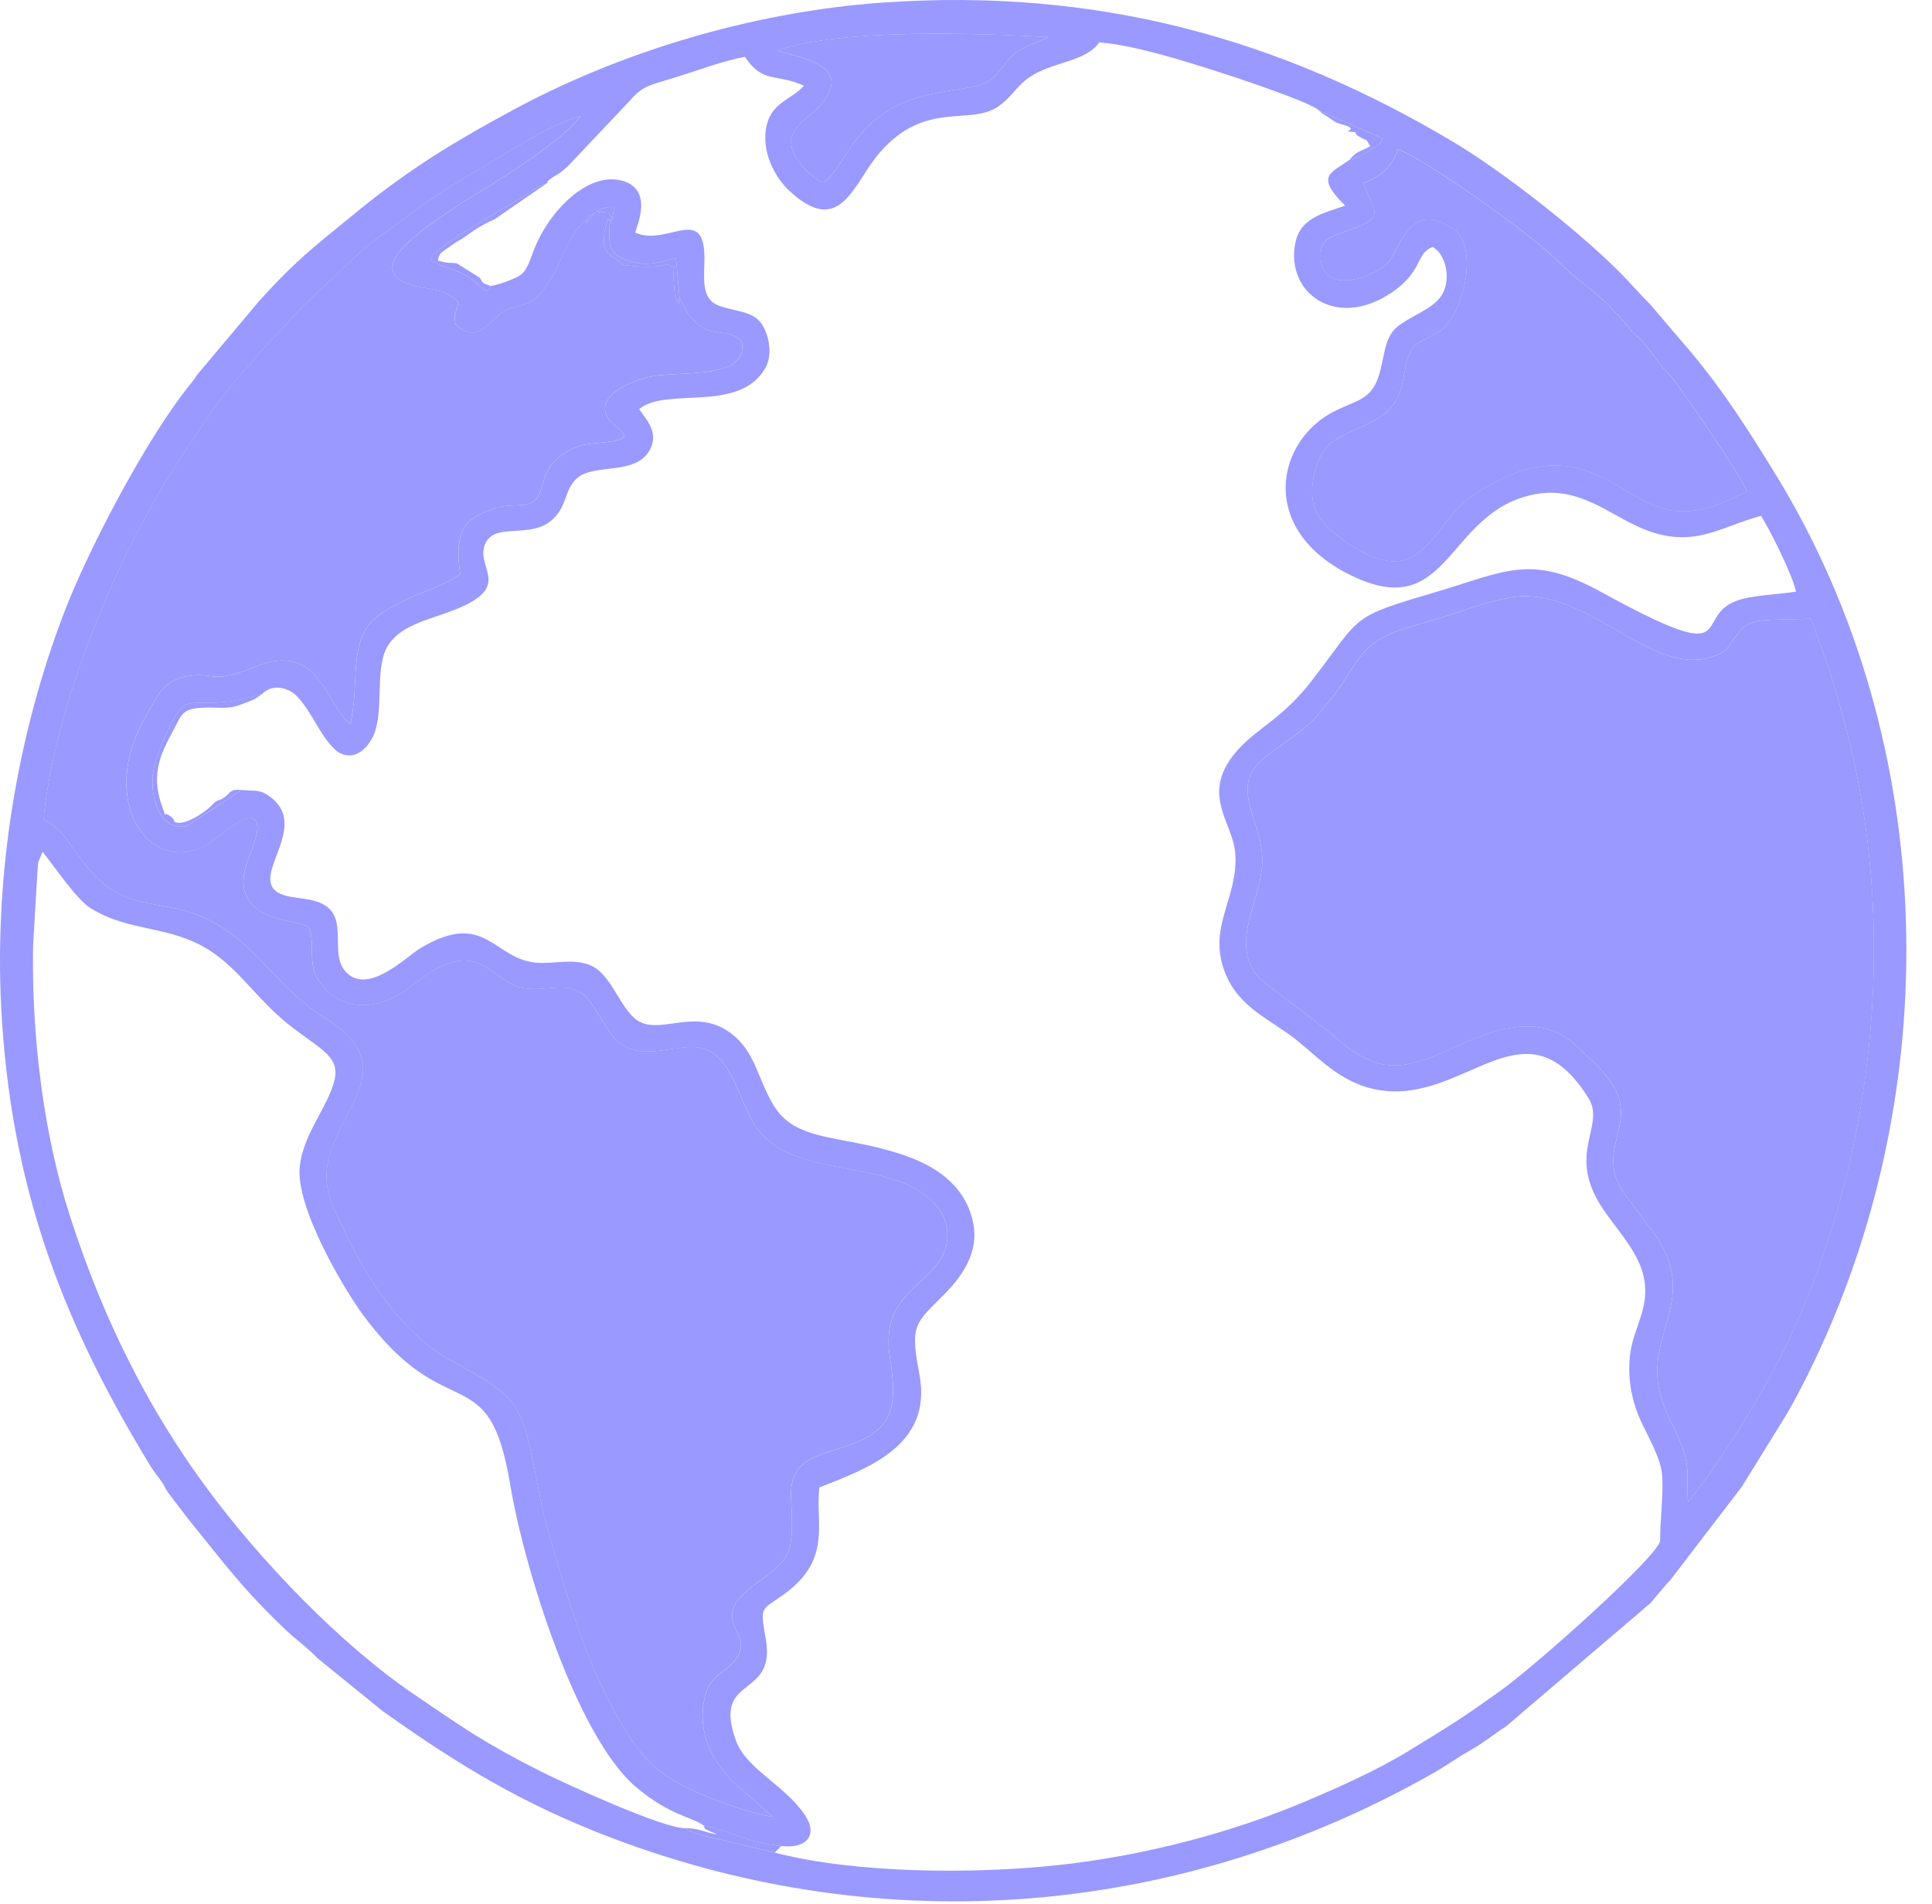
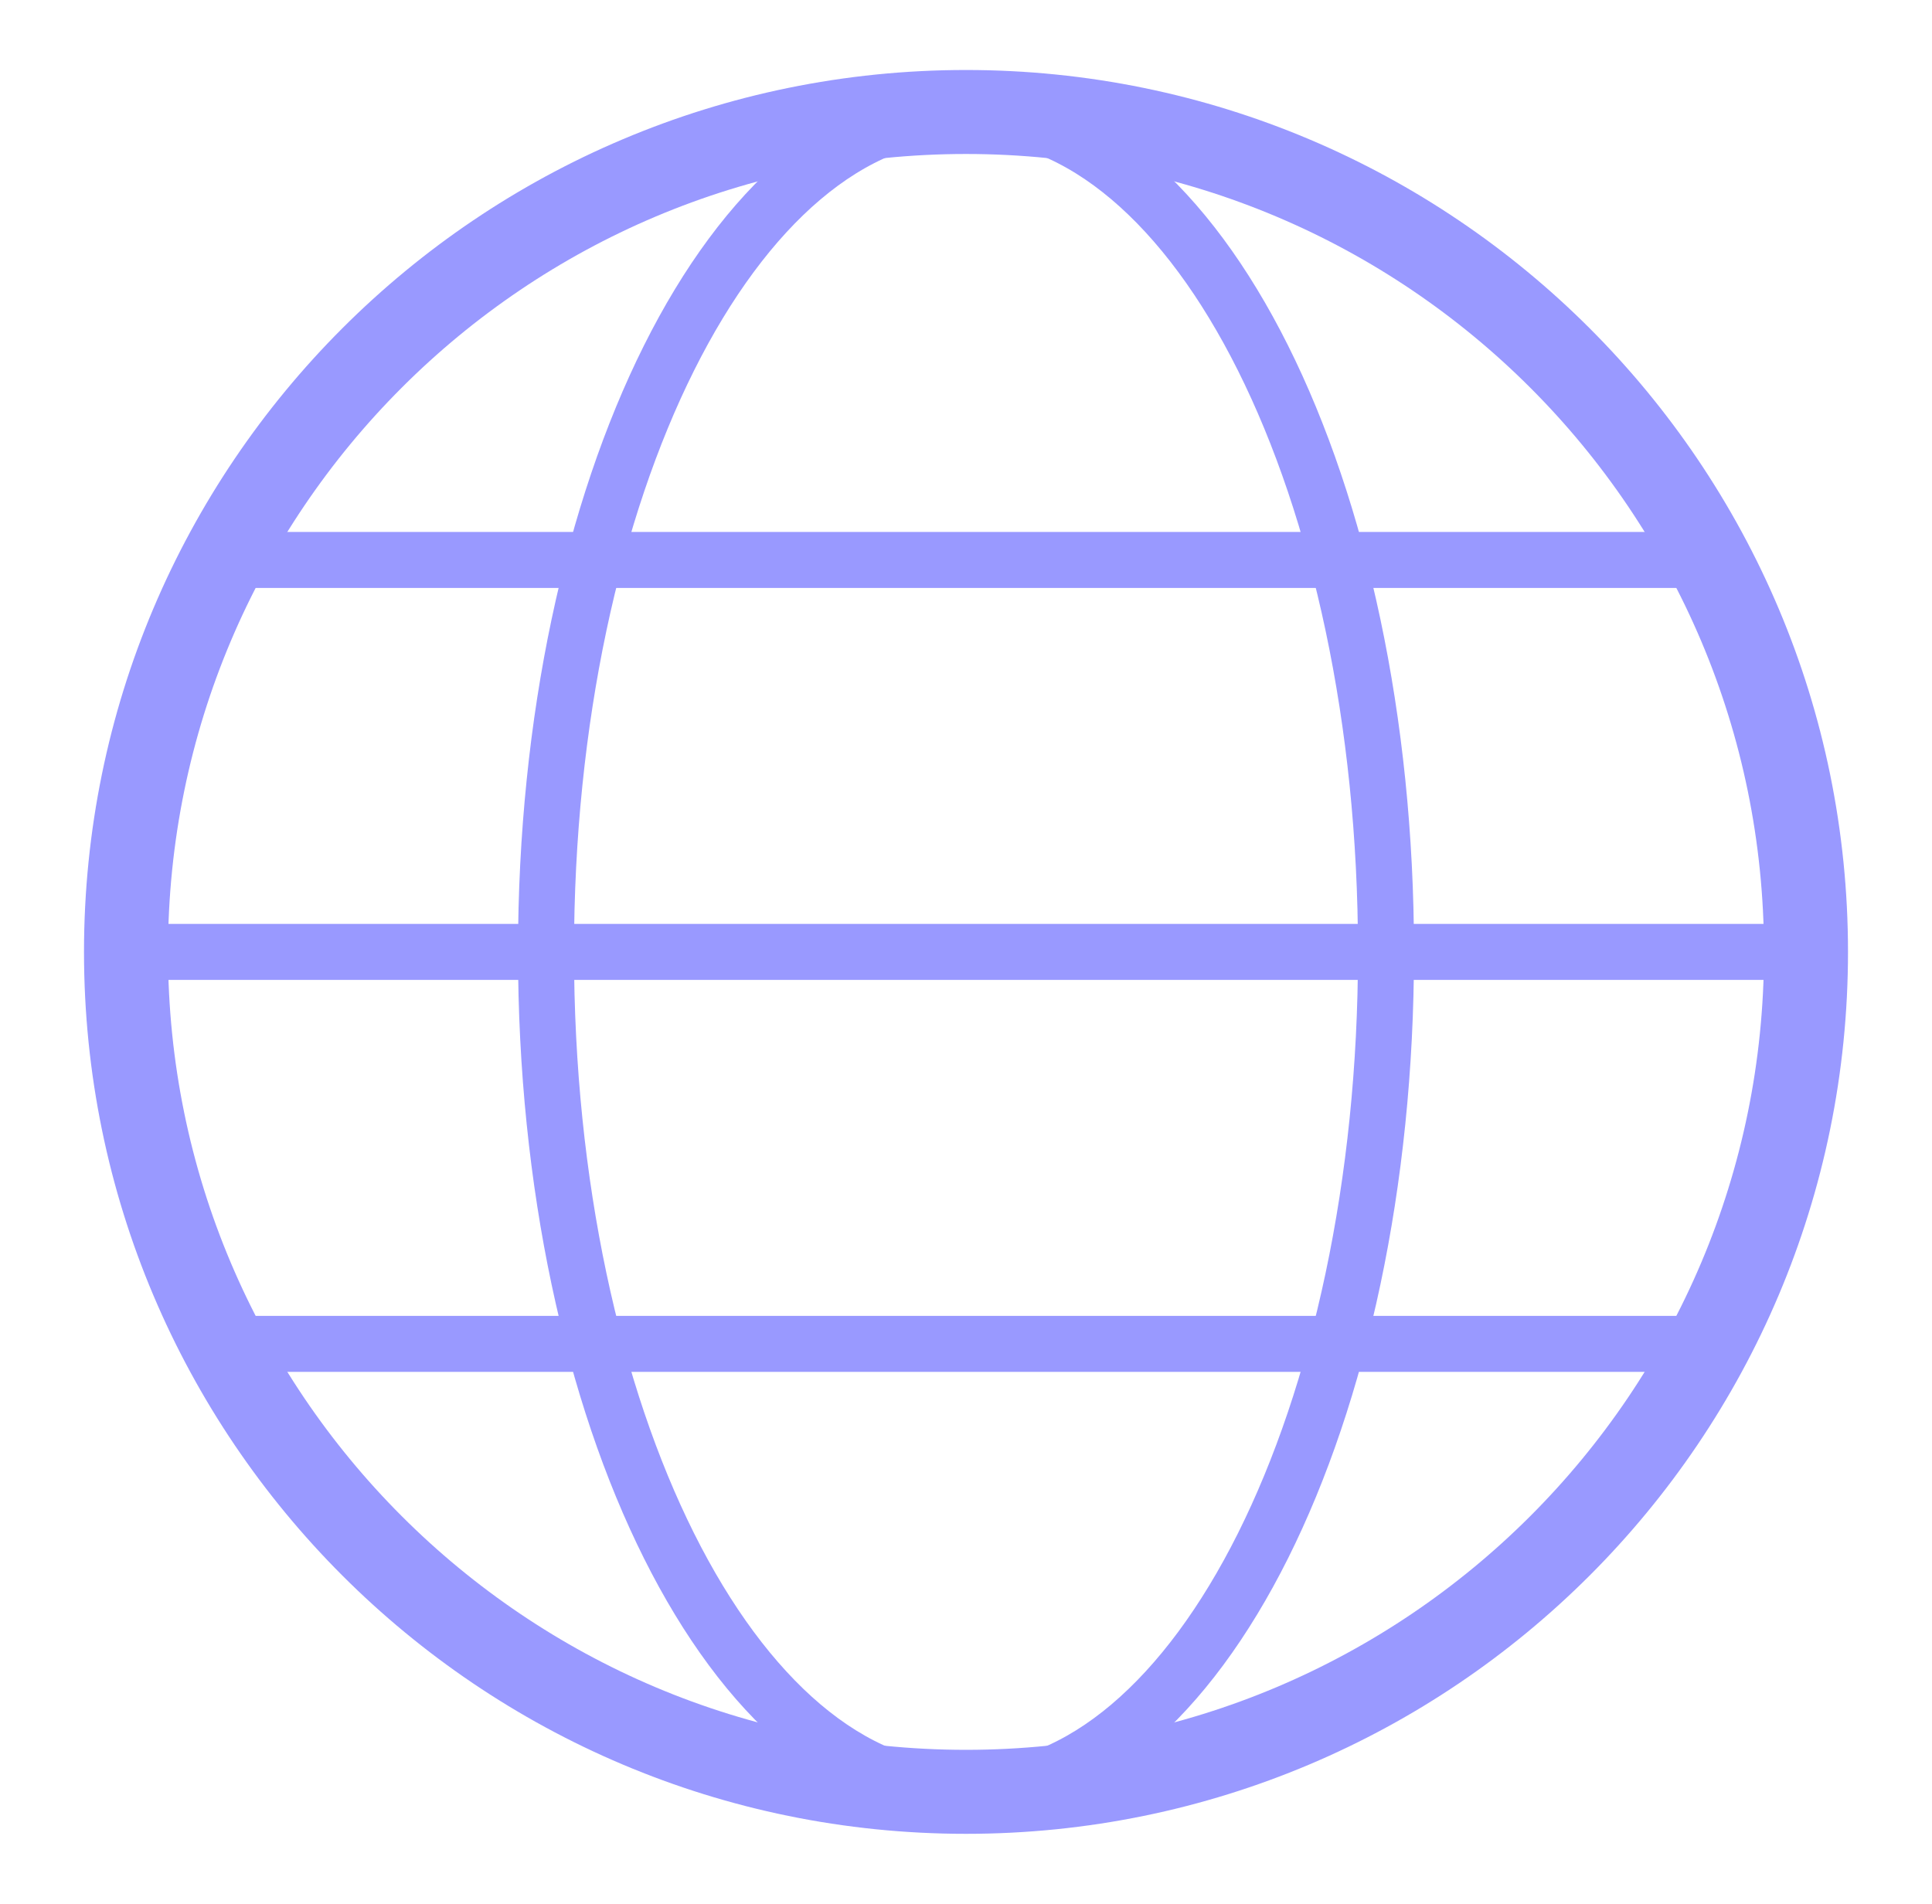
<svg xmlns="http://www.w3.org/2000/svg" width="69" height="68" viewBox="0 0 69 68" fill="none">
-   <path fill-rule="evenodd" clip-rule="evenodd" d="M21.01 7.776C20.571 8.123 20.349 8.546 20.08 9.153C19.029 11.519 18.565 10.528 17.678 11.367C17.23 11.79 16.895 12.152 16.267 11.584C16.187 11.121 16.317 11.175 16.366 10.788C15.875 10.337 15.692 10.403 14.933 10.238C12.58 9.725 15.399 8.004 16.164 7.464C16.544 7.196 16.947 6.964 17.384 6.698C18.074 6.279 20.262 4.883 20.727 4.148C20.353 4.264 20.719 4.13 20.373 4.262C19.248 4.692 18.04 5.499 17.025 6.094C16.418 6.451 15.894 6.77 15.314 7.166L13.747 8.309C13.49 8.495 13.169 8.723 12.937 8.932L10.81 10.946C10.552 11.211 10.374 11.427 10.12 11.687L9.118 12.757C9.006 12.905 8.963 12.982 8.84 13.115C7.879 14.143 7.239 15.171 6.473 16.322C4.21 19.723 1.928 25.219 1.551 29.291C2.005 29.445 2.346 29.909 2.603 30.297C2.688 30.427 2.756 30.483 2.845 30.612C4.711 33.306 6.301 31.359 8.971 33.959C9.81 34.776 10.488 35.655 11.592 36.351C14.077 37.917 12.568 39.136 11.886 40.916C11.356 42.299 11.849 42.987 12.365 44.095C13.104 45.683 14.429 47.665 15.986 48.523C18.62 49.973 18.616 49.979 19.248 53.289C19.457 54.381 19.785 55.418 20.087 56.431C20.683 58.44 21.473 60.515 22.501 62.062C23.081 62.936 23.632 63.415 24.641 63.901C25.404 64.268 26.749 64.759 27.601 64.894L26.433 63.864C25.542 63.11 24.886 62.011 25.151 60.705C25.303 59.953 25.643 59.884 26.075 59.484C27.325 58.325 24.966 58.01 27.03 56.537C28.251 55.664 28.358 55.495 28.252 53.534C28.166 51.935 29.429 52.009 30.652 51.488C31.938 50.939 32.038 50.077 31.781 48.489C31.358 45.884 33.81 45.867 33.834 44.138C33.843 43.431 33.427 42.992 33.085 42.719C31.376 41.361 28.093 42.126 26.893 40.083C26.346 39.151 26.134 37.775 25.132 37.454C24.181 37.15 22.627 38.213 21.731 36.806C21.492 36.43 21.07 35.684 20.808 35.496C20.23 35.083 19.589 35.378 18.848 35.313C17.647 35.208 17.298 33.719 15.651 34.566C15.131 34.834 14.791 35.187 14.325 35.471C13.207 36.155 12.031 36.031 11.362 34.996C10.987 34.415 11.256 33.767 11.046 33.153C10.824 32.836 9.177 33.003 8.77 31.928C8.594 31.463 8.758 30.957 8.92 30.541C9.006 30.318 9.223 29.756 9.191 29.501C9.085 28.64 7.702 30.02 7.32 30.215C5.278 31.259 3.47 28.551 5.217 25.565C5.574 24.955 5.808 24.302 6.675 24.155C7.745 23.974 7.453 24.485 9.17 23.795C11.428 22.888 11.676 25.272 12.51 25.848C12.861 24.404 12.415 22.916 13.415 22.069C14.347 21.28 16.056 20.915 16.434 20.497C16.306 19.611 16.339 18.859 16.928 18.492C18.084 17.774 18.669 18.249 19.096 17.877C19.494 17.53 19.224 16.797 20.175 16.173C20.776 15.779 21.286 15.858 21.861 15.762C22.242 15.698 22.224 15.632 22.294 15.562C22.134 15.233 21.952 15.267 21.745 14.975C21.163 14.153 22.541 13.581 23.326 13.435C24.322 13.25 26.732 13.559 26.495 12.219C26.119 11.752 25.607 11.995 25.098 11.696C24.54 11.368 24.429 10.887 24.269 10.638C24.219 10.668 24.303 11.12 24.106 10.561C24.106 10.559 24.081 10.302 24.08 10.301C24.06 10.008 24.044 9.842 24.073 9.547L23.81 9.43C23.602 9.577 22.688 9.534 22.195 9.453C22.196 9.462 22.347 9.493 22.038 9.276C21.693 9.034 21.374 8.963 21.7 7.826C21.792 7.93 21.787 7.689 21.777 7.965L21.861 7.821L21.717 7.558C21.695 7.56 21.473 7.579 21.472 7.579C21.201 7.563 21.562 7.669 21.335 7.533L21.235 7.61L20.979 7.937C20.969 7.919 20.94 7.964 20.921 7.979C20.997 7.858 20.942 7.846 21.009 7.774L21.01 7.776Z" fill="#9999FF" />
-   <path fill-rule="evenodd" clip-rule="evenodd" d="M64.68 22.101C65.304 23.87 65.395 24.005 65.903 25.909C67.769 32.913 67.021 40.834 64.115 47.367C63.244 49.326 61.57 52.069 60.288 53.649C60.201 52.72 60.399 52.468 60.015 51.527C59.783 50.96 59.473 50.447 59.306 49.847C58.657 47.526 60.961 46.309 58.795 43.681L58.014 42.631C56.912 41.078 58.54 40.167 57.561 38.704C57.143 38.079 56.868 37.926 56.416 37.46C54.752 35.746 52.475 37.239 51.088 37.771C50.462 38.011 49.742 38.185 49.036 37.917C48.449 37.694 48.056 37.373 47.596 36.969C47.064 36.5 45.063 35.081 44.876 34.829C43.952 33.587 45.016 32.213 45.078 30.847C45.147 29.313 43.813 28.14 45.16 27.067C46.289 26.169 46.595 26.203 47.667 24.799C48.491 23.717 48.522 22.967 50.175 22.445C50.792 22.25 51.384 22.096 52.007 21.888C52.634 21.679 53.177 21.485 53.862 21.352C56.657 20.813 58.922 24.264 61.203 23.438C61.583 23.301 61.675 23.199 61.862 22.915C62.447 22.032 62.549 22.165 64.679 22.1L64.68 22.101ZM48.84 19.803C48.168 19.484 47.356 18.918 47.037 18.341C46.624 17.596 47.014 16.298 47.445 15.899C47.923 15.456 48.927 15.223 49.522 14.718C50.299 14.06 50.004 13.018 50.477 12.4C50.639 12.187 51.243 11.987 51.51 11.76C52.349 11.047 52.764 8.765 51.931 8.198C50.951 7.532 50.461 7.82 49.941 8.757C49.657 9.27 49.664 9.399 49.174 9.671C48.253 10.181 47.097 10.241 47.169 9.033C47.199 8.529 47.564 8.435 48.026 8.275C49.466 7.777 49.177 7.701 48.68 6.537C49.26 6.374 49.771 5.878 49.929 5.341C50.752 5.579 54.569 8.287 55.483 9.182C56.892 10.562 56.869 10.136 58.265 11.812C58.41 11.986 58.492 12.009 58.632 12.163C58.846 12.397 59.095 12.752 59.289 13.017C59.407 13.176 59.535 13.272 59.667 13.433C60.176 14.058 62.223 17.057 62.397 17.569C61.613 17.879 60.928 18.333 59.86 18.25C57.849 18.093 56.568 15.087 52.636 17.671C51.243 18.587 50.903 20.781 48.839 19.801L48.84 19.803ZM21.01 7.776L21.076 7.689L21.159 7.661L21.236 7.612L21.337 7.535C21.556 7.429 21.651 7.373 21.942 7.401L21.862 7.822L21.778 7.966C21.711 8.751 21.761 9.105 22.468 9.321C23.18 9.538 23.544 9.348 24.141 9.219L24.271 10.64C24.431 10.888 24.541 11.368 25.1 11.697C25.609 11.997 26.121 11.752 26.498 12.221C26.734 13.561 24.324 13.252 23.329 13.437C22.543 13.583 21.165 14.154 21.747 14.977C21.954 15.268 22.136 15.234 22.297 15.563C22.227 15.633 22.244 15.701 21.863 15.764C21.288 15.86 20.778 15.781 20.177 16.175C19.227 16.798 19.495 17.531 19.098 17.878C18.671 18.25 18.086 17.774 16.93 18.493C16.341 18.859 16.308 19.613 16.436 20.499C16.058 20.916 14.349 21.281 13.418 22.07C12.417 22.918 12.863 24.405 12.512 25.85C11.678 25.274 11.43 22.889 9.172 23.796C7.455 24.487 7.747 23.976 6.677 24.156C5.81 24.303 5.576 24.956 5.219 25.567C3.473 28.552 5.28 31.26 7.322 30.217C7.704 30.022 9.088 28.642 9.194 29.503C9.225 29.759 9.008 30.32 8.922 30.542C8.761 30.96 8.596 31.465 8.772 31.93C9.179 33.005 10.826 32.838 11.048 33.154C11.258 33.769 10.989 34.417 11.364 34.998C12.032 36.034 13.209 36.156 14.328 35.473C14.793 35.189 15.133 34.834 15.653 34.568C17.3 33.721 17.649 35.21 18.85 35.315C19.591 35.379 20.234 35.084 20.811 35.498C21.073 35.685 21.494 36.432 21.733 36.807C22.628 38.215 24.183 37.151 25.134 37.455C26.137 37.776 26.348 39.152 26.895 40.085C28.094 42.128 31.378 41.362 33.087 42.721C33.429 42.993 33.846 43.431 33.836 44.14C33.812 45.869 31.36 45.885 31.783 48.491C32.042 50.078 31.94 50.941 30.654 51.49C29.431 52.012 28.168 51.938 28.254 53.535C28.36 55.497 28.253 55.666 27.032 56.538C24.968 58.012 27.327 58.327 26.077 59.486C25.645 59.887 25.305 59.956 25.153 60.707C24.888 62.012 25.543 63.111 26.435 63.866L27.604 64.895C26.75 64.762 25.406 64.269 24.643 63.902C23.634 63.417 23.083 62.938 22.503 62.064C21.476 60.517 20.685 58.441 20.089 56.433C19.788 55.42 19.459 54.382 19.25 53.291C18.618 49.98 18.622 49.975 15.988 48.524C14.431 47.666 13.107 45.684 12.367 44.097C11.851 42.989 11.359 42.3 11.888 40.918C12.57 39.137 14.079 37.92 11.595 36.352C10.491 35.656 9.812 34.778 8.973 33.961C6.303 31.36 4.713 33.307 2.847 30.613C2.758 30.485 2.69 30.427 2.605 30.299C2.348 29.911 2.007 29.445 1.553 29.292C1.93 25.22 4.212 19.724 6.475 16.324C7.241 15.173 7.881 14.145 8.842 13.116C8.965 12.985 9.008 12.906 9.12 12.758L10.122 11.689C10.376 11.429 10.554 11.213 10.812 10.948L12.94 8.934C13.17 8.724 13.492 8.496 13.749 8.311L15.316 7.167C15.896 6.772 16.42 6.452 17.027 6.096C18.041 5.501 19.25 4.693 20.375 4.263C20.721 4.132 20.355 4.265 20.729 4.15C20.265 4.884 18.076 6.28 17.386 6.7C16.949 6.965 16.545 7.198 16.166 7.466C15.4 8.005 12.582 9.727 14.935 10.239C15.694 10.404 15.877 10.338 16.368 10.789C16.32 11.176 16.189 11.123 16.269 11.585C16.897 12.153 17.232 11.792 17.68 11.368C18.567 10.529 19.031 11.521 20.082 9.154C20.352 8.548 20.573 8.124 21.012 7.778L21.01 7.776ZM47.111 3.949L49.367 4.937C49.236 5.238 49.402 5.046 49.122 5.242C48.841 5.44 48.53 5.625 48.195 5.708C47.558 6.182 46.935 6.254 48.043 7.346C47.254 7.619 46.444 7.781 46.263 8.671C45.902 10.446 47.69 11.777 49.663 10.475C50.849 9.692 50.539 9.056 51.17 8.822C51.651 9.083 51.876 10.063 51.421 10.64C51.085 11.065 50.33 11.32 49.902 11.672C49.398 12.087 49.462 12.825 49.209 13.518C48.937 14.264 48.452 14.304 47.716 14.659C45.537 15.709 44.861 19.011 48.413 20.627C51.816 22.177 51.678 18.22 54.851 17.648C56.421 17.365 57.491 18.397 58.67 18.884C60.477 19.629 61.42 18.82 62.894 18.424C63.192 18.886 64.007 20.506 64.144 21.131C63.487 21.241 62.563 21.25 61.998 21.468C60.411 22.083 62.245 23.919 57.151 21.127C54.666 19.765 53.767 20.41 51.263 21.152C48.153 22.071 48.67 21.953 46.856 24.304C45.829 25.637 44.951 25.98 44.26 26.726C42.795 28.31 44.009 29.312 44.112 30.445C44.258 32.059 43.094 33.089 43.758 34.759C44.261 36.021 45.407 36.42 46.345 37.179C47.184 37.857 48.064 38.865 49.573 38.973C52.498 39.184 54.539 35.719 56.728 39.217C57.368 40.24 55.89 41.198 57.27 43.213C58.018 44.307 59.048 45.223 58.684 46.723C58.513 47.424 58.228 47.861 58.193 48.675C58.158 49.462 58.325 50.162 58.615 50.786C58.835 51.259 59.283 52.039 59.352 52.6C59.429 53.231 59.283 54.309 59.291 55.046C59.118 55.681 54.815 59.512 53.62 60.367C52.151 61.419 51.834 61.603 50.303 62.542C49.182 63.228 47.838 63.828 46.557 64.369C44.009 65.445 40.894 66.28 37.801 66.616C34.721 66.951 30.503 66.91 27.672 66.172L25.261 65.593C24.941 65.51 24.728 65.488 24.491 65.299C23.715 65.333 20.074 63.655 19.311 63.269C17.308 62.259 16.516 61.697 14.756 60.496C12.123 58.7 9.315 55.755 7.414 53.191C5.378 50.444 3.743 47.291 2.505 43.457C1.547 40.49 1.127 37.005 1.181 33.793L1.33 31.24C1.345 31.104 1.349 30.912 1.368 30.787L1.522 30.425C2.051 31.095 2.737 32.126 3.245 32.443C4.629 33.303 6.059 33.035 7.48 33.942C8.582 34.645 9.22 35.768 10.449 36.704C11.687 37.646 12.277 37.813 11.832 38.94C11.481 39.827 10.84 40.601 10.709 41.632C10.524 43.105 12.316 46.084 12.952 46.948C15.997 51.086 17.453 48.38 18.226 53.05C18.707 55.952 20.587 62.045 22.721 63.835C23.921 64.842 24.643 64.868 25.123 65.197C26.114 65.418 26.777 65.826 27.903 65.936C28.792 66.037 29.238 65.559 28.742 64.822C28.021 63.753 26.651 63.183 26.285 62.176C25.417 59.785 27.718 60.706 27.353 58.566C27.145 57.339 27.151 57.554 27.997 56.945C29.747 55.686 29.1 54.373 29.264 53.128C30.951 52.46 33.303 51.647 32.841 49.121C32.54 47.473 32.594 47.341 33.54 46.414C34.041 45.923 34.983 44.98 34.769 43.747C34.582 42.667 33.852 42.001 33.094 41.605C32.226 41.15 31.144 40.924 30.078 40.725C28.82 40.491 28.073 40.27 27.579 39.396C27.04 38.443 26.956 37.573 26.141 36.935C24.926 35.985 23.706 36.895 22.894 36.518C22.153 36.174 21.896 34.79 21.054 34.465C20.469 34.238 19.874 34.418 19.247 34.391C17.611 34.321 17.388 32.452 15.019 33.864C14.524 34.16 13.294 35.419 12.482 34.831C11.569 34.167 12.694 32.583 11.242 32.179C10.73 32.036 10.043 32.09 9.763 31.737C9.192 31.015 11.123 29.333 9.489 28.354C9.228 28.197 8.923 28.255 8.625 28.217L6.667 29.51C5.69 29.715 5.291 28.372 5.494 27.444C5.624 26.841 6.154 25.593 6.505 25.27C6.929 24.879 7.509 25.382 9.368 24.779C9.745 24.403 10.322 24.574 10.595 24.858C10.894 25.17 11.102 25.539 11.344 25.943C11.544 26.279 11.885 26.801 12.195 26.925C12.787 27.161 13.202 26.6 13.354 26.233C13.73 25.332 13.356 23.784 13.883 23.015C14.388 22.278 15.366 22.14 16.346 21.736C18.343 20.913 16.925 20.246 17.345 19.39C17.747 18.569 19.221 19.415 19.968 18.28C20.261 17.835 20.212 17.45 20.607 17.082C21.204 16.527 22.802 17.024 23.25 15.985C23.51 15.38 23.033 14.935 22.829 14.61C23.797 13.804 26.398 14.775 27.333 13.146C27.637 12.616 27.419 11.815 27.146 11.494C26.82 11.113 26.282 11.128 25.716 10.934C25.118 10.729 25.126 10.178 25.155 9.436C25.248 7.163 23.853 8.843 22.685 8.306C22.755 8.051 23.332 6.77 22.235 6.459C20.985 6.105 19.59 7.569 19.065 8.933C18.916 9.321 18.819 9.687 18.548 9.85C18.33 9.982 17.741 10.199 17.515 10.211C17.464 10.273 17.501 10.569 17.122 10.214C16.888 9.995 16.846 9.927 16.473 9.749C15.951 9.499 15.647 9.518 15.372 9.276C15.499 9.039 15.398 9.158 15.609 8.976C16.162 8.498 17.725 7.595 18.431 7.18L18.965 6.841C19.141 6.728 19.291 6.631 19.551 6.533C19.569 6.449 19.522 6.502 19.638 6.406C19.808 6.265 19.913 6.279 20.285 5.932L22.414 3.682C22.989 3.023 23.095 3.089 24.303 2.706C25.055 2.468 25.825 2.18 26.603 2.028C27.261 3.009 27.693 2.598 28.713 3.063C28.232 3.59 27.475 3.67 27.348 4.656C27.232 5.562 27.743 6.394 28.175 6.8C30.029 8.536 30.473 6.54 31.419 5.45C33.062 3.559 34.646 4.512 35.661 3.796C36.316 3.333 36.331 2.873 37.294 2.481C38.04 2.178 38.87 2.073 39.26 1.513C40.558 1.622 42.248 2.166 43.415 2.533C44.073 2.742 46.836 3.656 47.11 3.949H47.111ZM27.767 1.801C30.108 1.005 34.929 1.185 37.444 1.324L37.094 1.496C35.922 1.917 36.075 2.173 35.496 2.758C34.771 3.489 32.494 2.847 30.83 4.693C30.123 5.478 29.723 6.504 29.359 6.49C28.992 6.36 28.372 5.73 28.276 5.264C28.133 4.573 28.85 4.226 29.163 3.906C30.803 2.233 28.184 2.015 27.767 1.801ZM31.519 0.092C26.759 0.43 22.035 1.921 18.348 3.915C16.323 5.01 14.92 5.853 13.152 7.236L12.011 8.164C10.829 9.125 10.277 9.624 9.259 10.748L7.078 13.342C6.971 13.478 6.957 13.525 6.842 13.666C5.235 15.629 3.141 19.658 2.298 21.858C0.628 26.218 -0.271 31.329 0.073 36.504C0.492 42.819 2.411 47.502 5.375 52.366C5.522 52.607 5.643 52.725 5.804 52.97C5.903 53.121 5.901 53.162 6.011 53.322L6.699 54.227C8.006 55.831 8.618 56.704 10.198 58.21C10.589 58.583 10.936 58.806 11.333 59.221L13.662 61.113C16.311 62.996 18.617 64.421 21.861 65.651C31.624 69.353 42.16 68.46 51.179 63.337C51.636 63.078 52.084 62.755 52.507 62.52C52.95 62.274 53.336 61.953 53.794 61.657L58.948 57.257C59.004 57.192 58.993 57.205 59.056 57.128C59.117 57.055 59.14 57.025 59.202 56.952L59.57 56.524C59.58 56.512 59.599 56.497 59.61 56.485C59.621 56.474 59.638 56.457 59.648 56.445L62.204 53.108L63.817 50.5C64.096 50.016 64.312 49.602 64.563 49.099C69.545 39.096 69.303 26.574 63.44 16.986C62.5 15.448 61.545 13.95 60.38 12.564L58.913 10.845C58.489 10.427 58.247 10.127 57.865 9.743C56.37 8.239 53.678 6.132 51.934 5.089C45.749 1.391 39.197 -0.45 31.517 0.094L31.519 0.092Z" fill="#9999FF" />
-   <path fill-rule="evenodd" clip-rule="evenodd" d="M64.68 22.101C62.55 22.166 62.447 22.033 61.864 22.916C61.675 23.201 61.583 23.302 61.204 23.44C58.923 24.265 56.659 20.814 53.864 21.354C53.178 21.486 52.635 21.68 52.008 21.889C51.385 22.098 50.794 22.251 50.176 22.446C48.523 22.968 48.493 23.718 47.668 24.8C46.597 26.205 46.29 26.171 45.161 27.068C43.815 28.141 45.148 29.313 45.079 30.848C45.017 32.215 43.954 33.589 44.877 34.83C45.065 35.083 47.065 36.501 47.598 36.97C48.058 37.374 48.45 37.696 49.038 37.918C49.743 38.185 50.463 38.012 51.09 37.772C52.477 37.24 54.754 35.747 56.417 37.461C56.869 37.926 57.144 38.08 57.563 38.706C58.541 40.169 56.914 41.079 58.015 42.632L58.796 43.682C60.962 46.311 58.658 47.528 59.307 49.848C59.475 50.448 59.785 50.961 60.017 51.528C60.401 52.469 60.203 52.722 60.289 53.65C61.572 52.07 63.245 49.327 64.117 47.369C67.024 40.836 67.771 32.915 65.904 25.911C65.396 24.006 65.305 23.872 64.681 22.102L64.68 22.101Z" fill="#9999FF" />
-   <path fill-rule="evenodd" clip-rule="evenodd" d="M48.679 6.538C49.176 7.702 49.465 7.778 48.025 8.277C47.563 8.437 47.198 8.531 47.168 9.034C47.096 10.243 48.252 10.182 49.173 9.672C49.663 9.401 49.656 9.271 49.94 8.758C50.46 7.822 50.95 7.534 51.93 8.2C52.763 8.766 52.347 11.048 51.508 11.761C51.24 11.989 50.638 12.189 50.475 12.402C50.003 13.02 50.299 14.062 49.521 14.719C48.926 15.224 47.922 15.456 47.444 15.9C47.013 16.298 46.623 17.597 47.036 18.342C47.355 18.919 48.167 19.486 48.839 19.804C50.904 20.784 51.242 18.59 52.636 17.674C56.568 15.091 57.849 18.096 59.859 18.254C60.928 18.337 61.612 17.882 62.397 17.572C62.223 17.061 60.176 14.062 59.666 13.437C59.535 13.275 59.407 13.179 59.289 13.02C59.095 12.756 58.846 12.4 58.632 12.166C58.491 12.013 58.41 11.989 58.265 11.815C56.869 10.14 56.892 10.565 55.483 9.186C54.569 8.29 50.751 5.584 49.929 5.345C49.771 5.881 49.26 6.378 48.68 6.54L48.679 6.538Z" fill="#9999FF" />
-   <path fill-rule="evenodd" clip-rule="evenodd" d="M27.767 1.8C28.185 2.014 30.804 2.231 29.162 3.906C28.849 4.225 28.132 4.573 28.275 5.263C28.372 5.73 28.992 6.359 29.359 6.49C29.723 6.503 30.123 5.477 30.83 4.693C32.494 2.847 34.771 3.489 35.496 2.758C36.075 2.174 35.922 1.917 37.094 1.495L37.444 1.323C34.929 1.185 30.109 1.005 27.767 1.8Z" fill="#9999FF" />
-   <path fill-rule="evenodd" clip-rule="evenodd" d="M8.625 28.215C8.205 28.179 8.261 28.3 8.032 28.467C7.743 28.677 7.874 28.448 7.506 28.818C7.333 28.992 6.569 29.535 6.239 29.353C6.193 29.328 6.279 29.297 6.055 29.134C5.77 28.925 6.006 29.389 5.803 28.839C5.428 27.82 5.619 27.122 6.142 26.178C6.523 25.491 6.445 25.275 7.466 25.272C7.853 25.271 8.149 25.322 8.516 25.197C8.562 25.18 8.806 25.089 8.914 25.047C9.033 25.001 9.042 25 9.136 24.943L9.309 24.822C9.325 24.81 9.349 24.792 9.369 24.775C7.509 25.38 6.928 24.876 6.505 25.267C6.155 25.59 5.625 26.838 5.494 27.44C5.293 28.369 5.692 29.713 6.667 29.507L8.626 28.214L8.625 28.215Z" fill="#9999FF" />
-   <path fill-rule="evenodd" clip-rule="evenodd" d="M17.516 10.209C17.142 10.095 17.249 10.067 17.128 9.916L16.312 9.406C16.052 9.369 15.996 9.421 15.638 9.304C15.71 9.016 15.665 9.087 16.256 8.673C16.395 8.577 16.426 8.582 16.554 8.491C16.943 8.213 17.198 8.034 17.653 7.84L19.55 6.532C19.291 6.63 19.14 6.727 18.964 6.84L18.43 7.179C17.724 7.595 16.161 8.497 15.608 8.975C15.397 9.158 15.498 9.039 15.371 9.276C15.647 9.518 15.95 9.498 16.472 9.748C16.846 9.927 16.887 9.995 17.121 10.214C17.5 10.568 17.463 10.272 17.514 10.211L17.516 10.209Z" fill="#9999FF" />
-   <path fill-rule="evenodd" clip-rule="evenodd" d="M24.27 10.64L24.14 9.219C23.543 9.348 23.178 9.539 22.468 9.322C21.76 9.105 21.711 8.751 21.777 7.966C21.787 7.69 21.793 7.931 21.7 7.827C21.374 8.963 21.693 9.035 22.038 9.276C22.348 9.493 22.196 9.462 22.195 9.454C22.689 9.535 23.603 9.578 23.811 9.431L24.073 9.548C24.044 9.843 24.06 10.01 24.08 10.302C24.08 10.304 24.105 10.561 24.106 10.562C24.303 11.121 24.22 10.668 24.269 10.639L24.27 10.64ZM21.336 7.535C21.562 7.669 21.2 7.565 21.472 7.581C21.473 7.581 21.696 7.561 21.717 7.56L21.861 7.823L21.941 7.402C21.651 7.374 21.555 7.43 21.336 7.536V7.535ZM21.158 7.661L21.076 7.69L21.009 7.776C20.942 7.848 20.997 7.859 20.921 7.98C20.94 7.966 20.969 7.921 20.98 7.938L21.235 7.612L21.158 7.661Z" fill="#9999FF" />
-   <path fill-rule="evenodd" clip-rule="evenodd" d="M24.49 65.298C24.727 65.487 24.941 65.509 25.26 65.592L27.671 66.171L27.901 65.933C26.775 65.823 26.112 65.416 25.121 65.194C25.253 65.408 25.018 65.228 25.37 65.416C25.416 65.441 25.551 65.491 25.62 65.528C25.194 65.453 24.903 65.285 24.489 65.299L24.49 65.298Z" fill="#9999FF" />
-   <path fill-rule="evenodd" clip-rule="evenodd" d="M48.194 5.708C48.529 5.625 48.84 5.44 49.122 5.242C49.403 5.045 49.236 5.237 49.366 4.937L47.11 3.949C47.127 3.966 47.153 3.967 47.164 3.999C47.176 4.034 47.275 4.084 47.276 4.085L47.716 4.371C47.882 4.453 48.503 4.541 48.116 4.694C48.701 4.76 48.199 4.671 48.549 4.883C48.856 5.069 48.748 4.9 48.938 5.222C48.716 5.364 48.54 5.368 48.33 5.56L48.196 5.708H48.194Z" fill="#9999FF" />
+   <circle cx="34.5" cy="34" r="30" stroke="#9999FF" stroke-width="3" fill="none" />
+   <ellipse cx="34.5" cy="34" rx="15" ry="30" stroke="#9999FF" stroke-width="2" fill="none" />
+   <line x1="4.5" y1="34" x2="64.5" y2="34" stroke="#9999FF" stroke-width="2" />
+   <line x1="8" y1="20" x2="61" y2="20" stroke="#9999FF" stroke-width="2" />
+   <line x1="8" y1="48" x2="61" y2="48" stroke="#9999FF" stroke-width="2" />
</svg>
